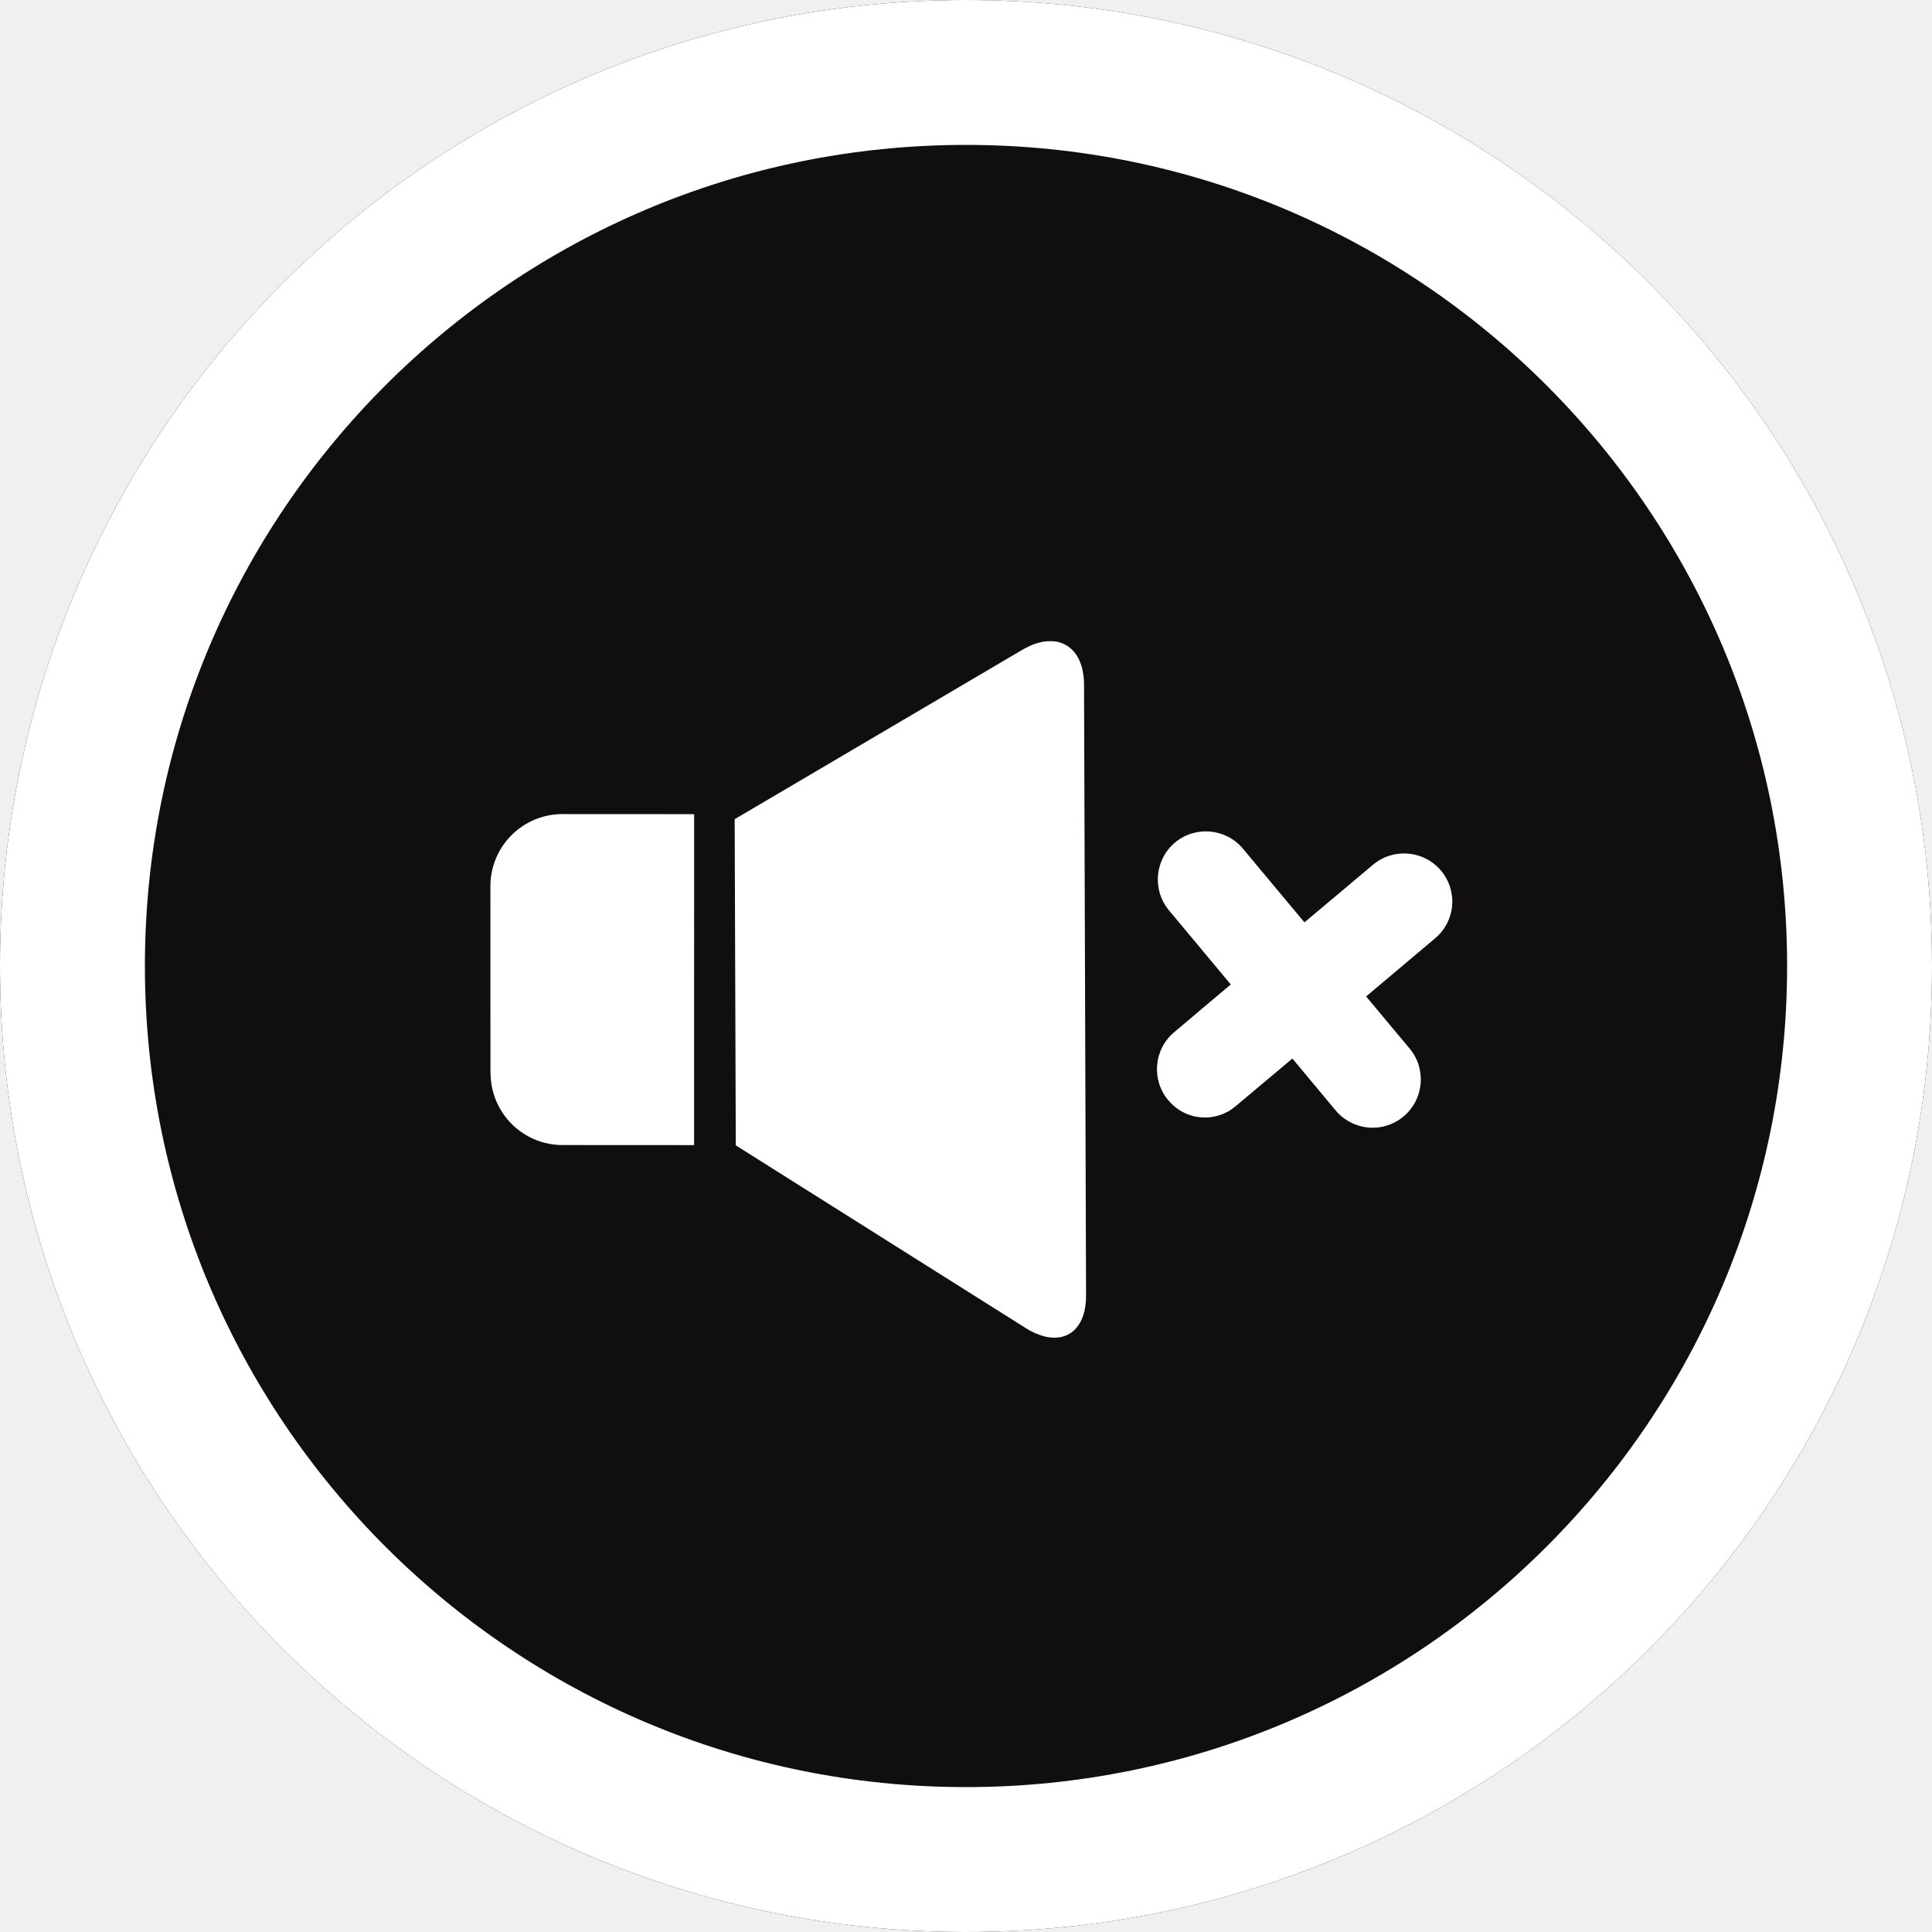
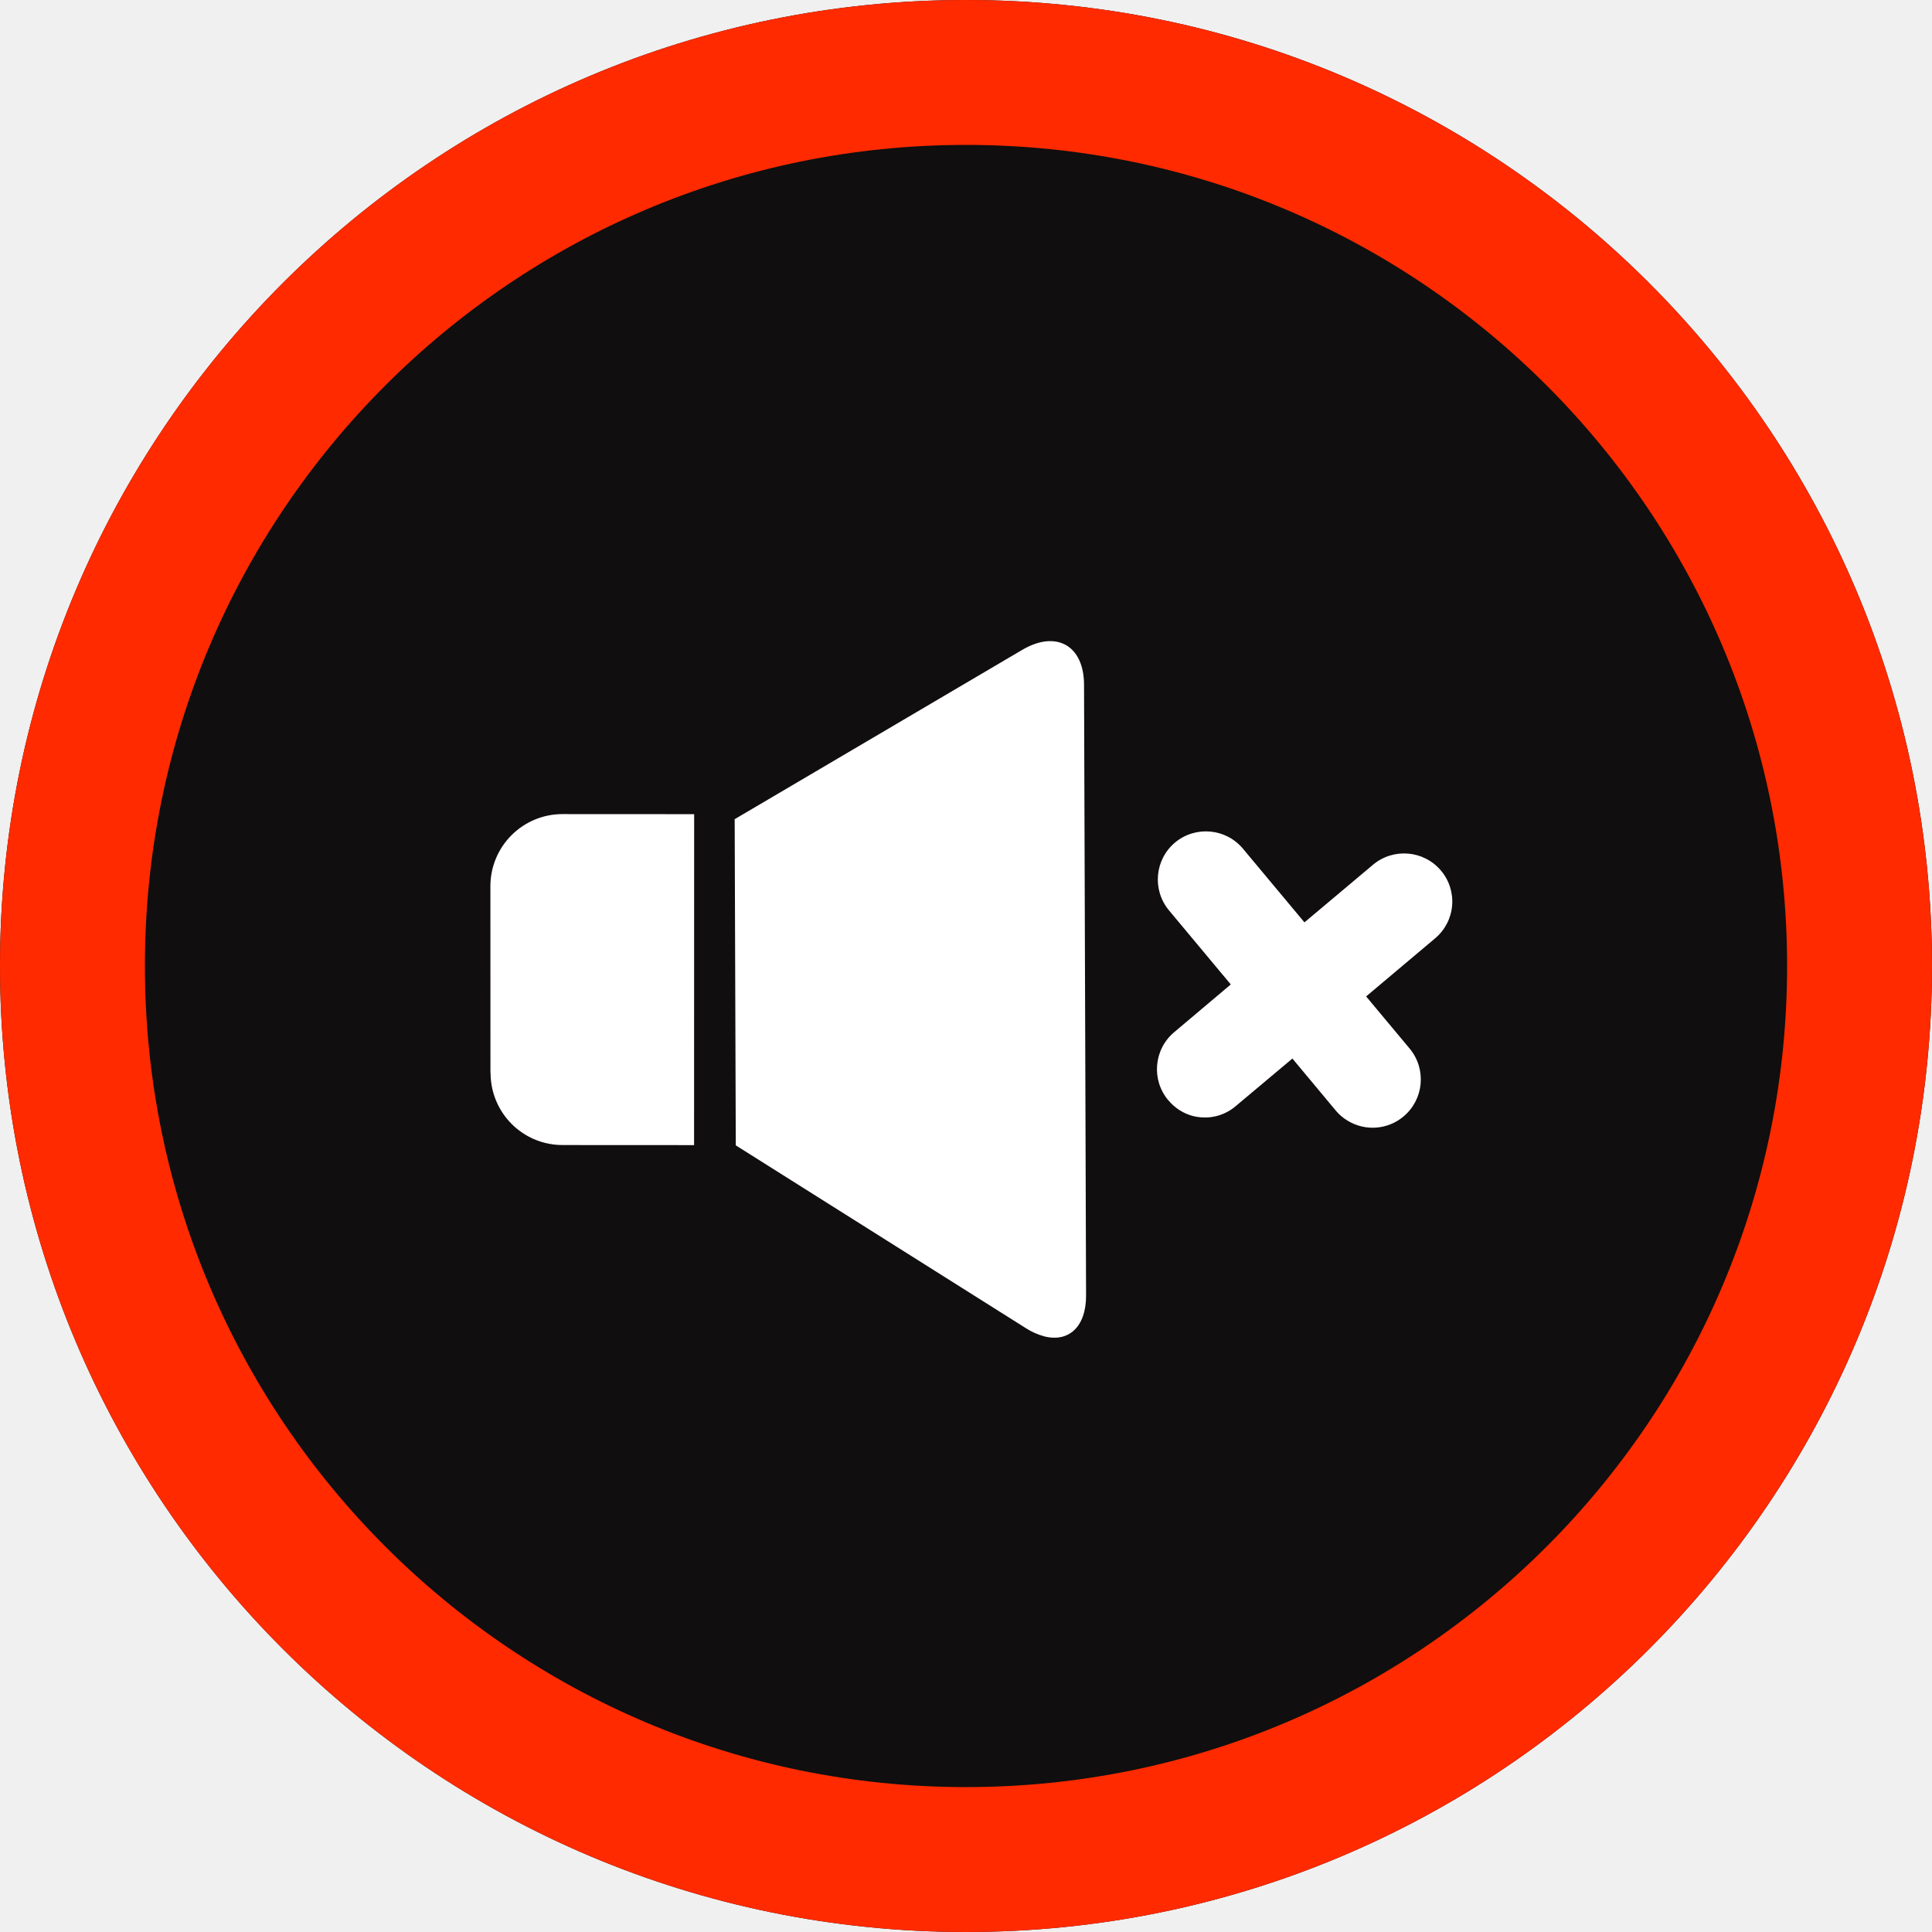
<svg xmlns="http://www.w3.org/2000/svg" width="40" height="40" viewBox="0 0 40 40">
  <g id="mute" transform="translate(-31.541 -41.102)">
-     <g id="mute-bg" transform="translate(31.541 41.102)" fill="#100e0e" stroke="#fff" stroke-width="3">
+     <g id="mute-bg" transform="translate(31.541 41.102)" fill="#100e0e" stroke="#ff2a00" stroke-width="3">
      <circle cx="20" cy="20" r="20" stroke="none" />
      <circle cx="20" cy="20" r="18.5" fill="none" />
    </g>
    <g id="speaker" transform="translate(43.851 50.636) rotate(14)">
      <path id="speaker-2" data-name="speaker" d="M10777-4638.733l-6.733-2.216-1.656-6.547,4.929-4.842c.581-.571,1.215-.4,1.415.387l3.1,12.26c.161.632-.112,1.034-.629,1.034A1.352,1.352,0,0,1,10777-4638.733Zm-12.024-2.441-.937-3.754a1.493,1.493,0,0,1,1.088-1.808l2.645-.658,1.656,6.649-2.645.658a1.5,1.5,0,0,1-.359.044A1.492,1.492,0,0,1,10764.979-4641.174Zm13.754-2.847a1,1,0,0,1-.225-1.394l.9-1.246-1.613-1.179a1,1,0,0,1-.217-1.394,1,1,0,0,1,1.392-.217l1.607,1.174,1.088-1.5a1,1,0,0,1,1.394-.225.993.993,0,0,1,.223,1.391l-1.095,1.513,1.138.831a1,1,0,0,1,.214,1.394.993.993,0,0,1-1.094.366.948.948,0,0,1-.3-.149l-1.128-.825-.9,1.239a.98.98,0,0,1-.685.406.961.961,0,0,1-.124.008A.979.979,0,0,1,10778.733-4644.021Z" transform="translate(-10764 4654)" fill="#fff" />
    </g>
  </g>
</svg>
